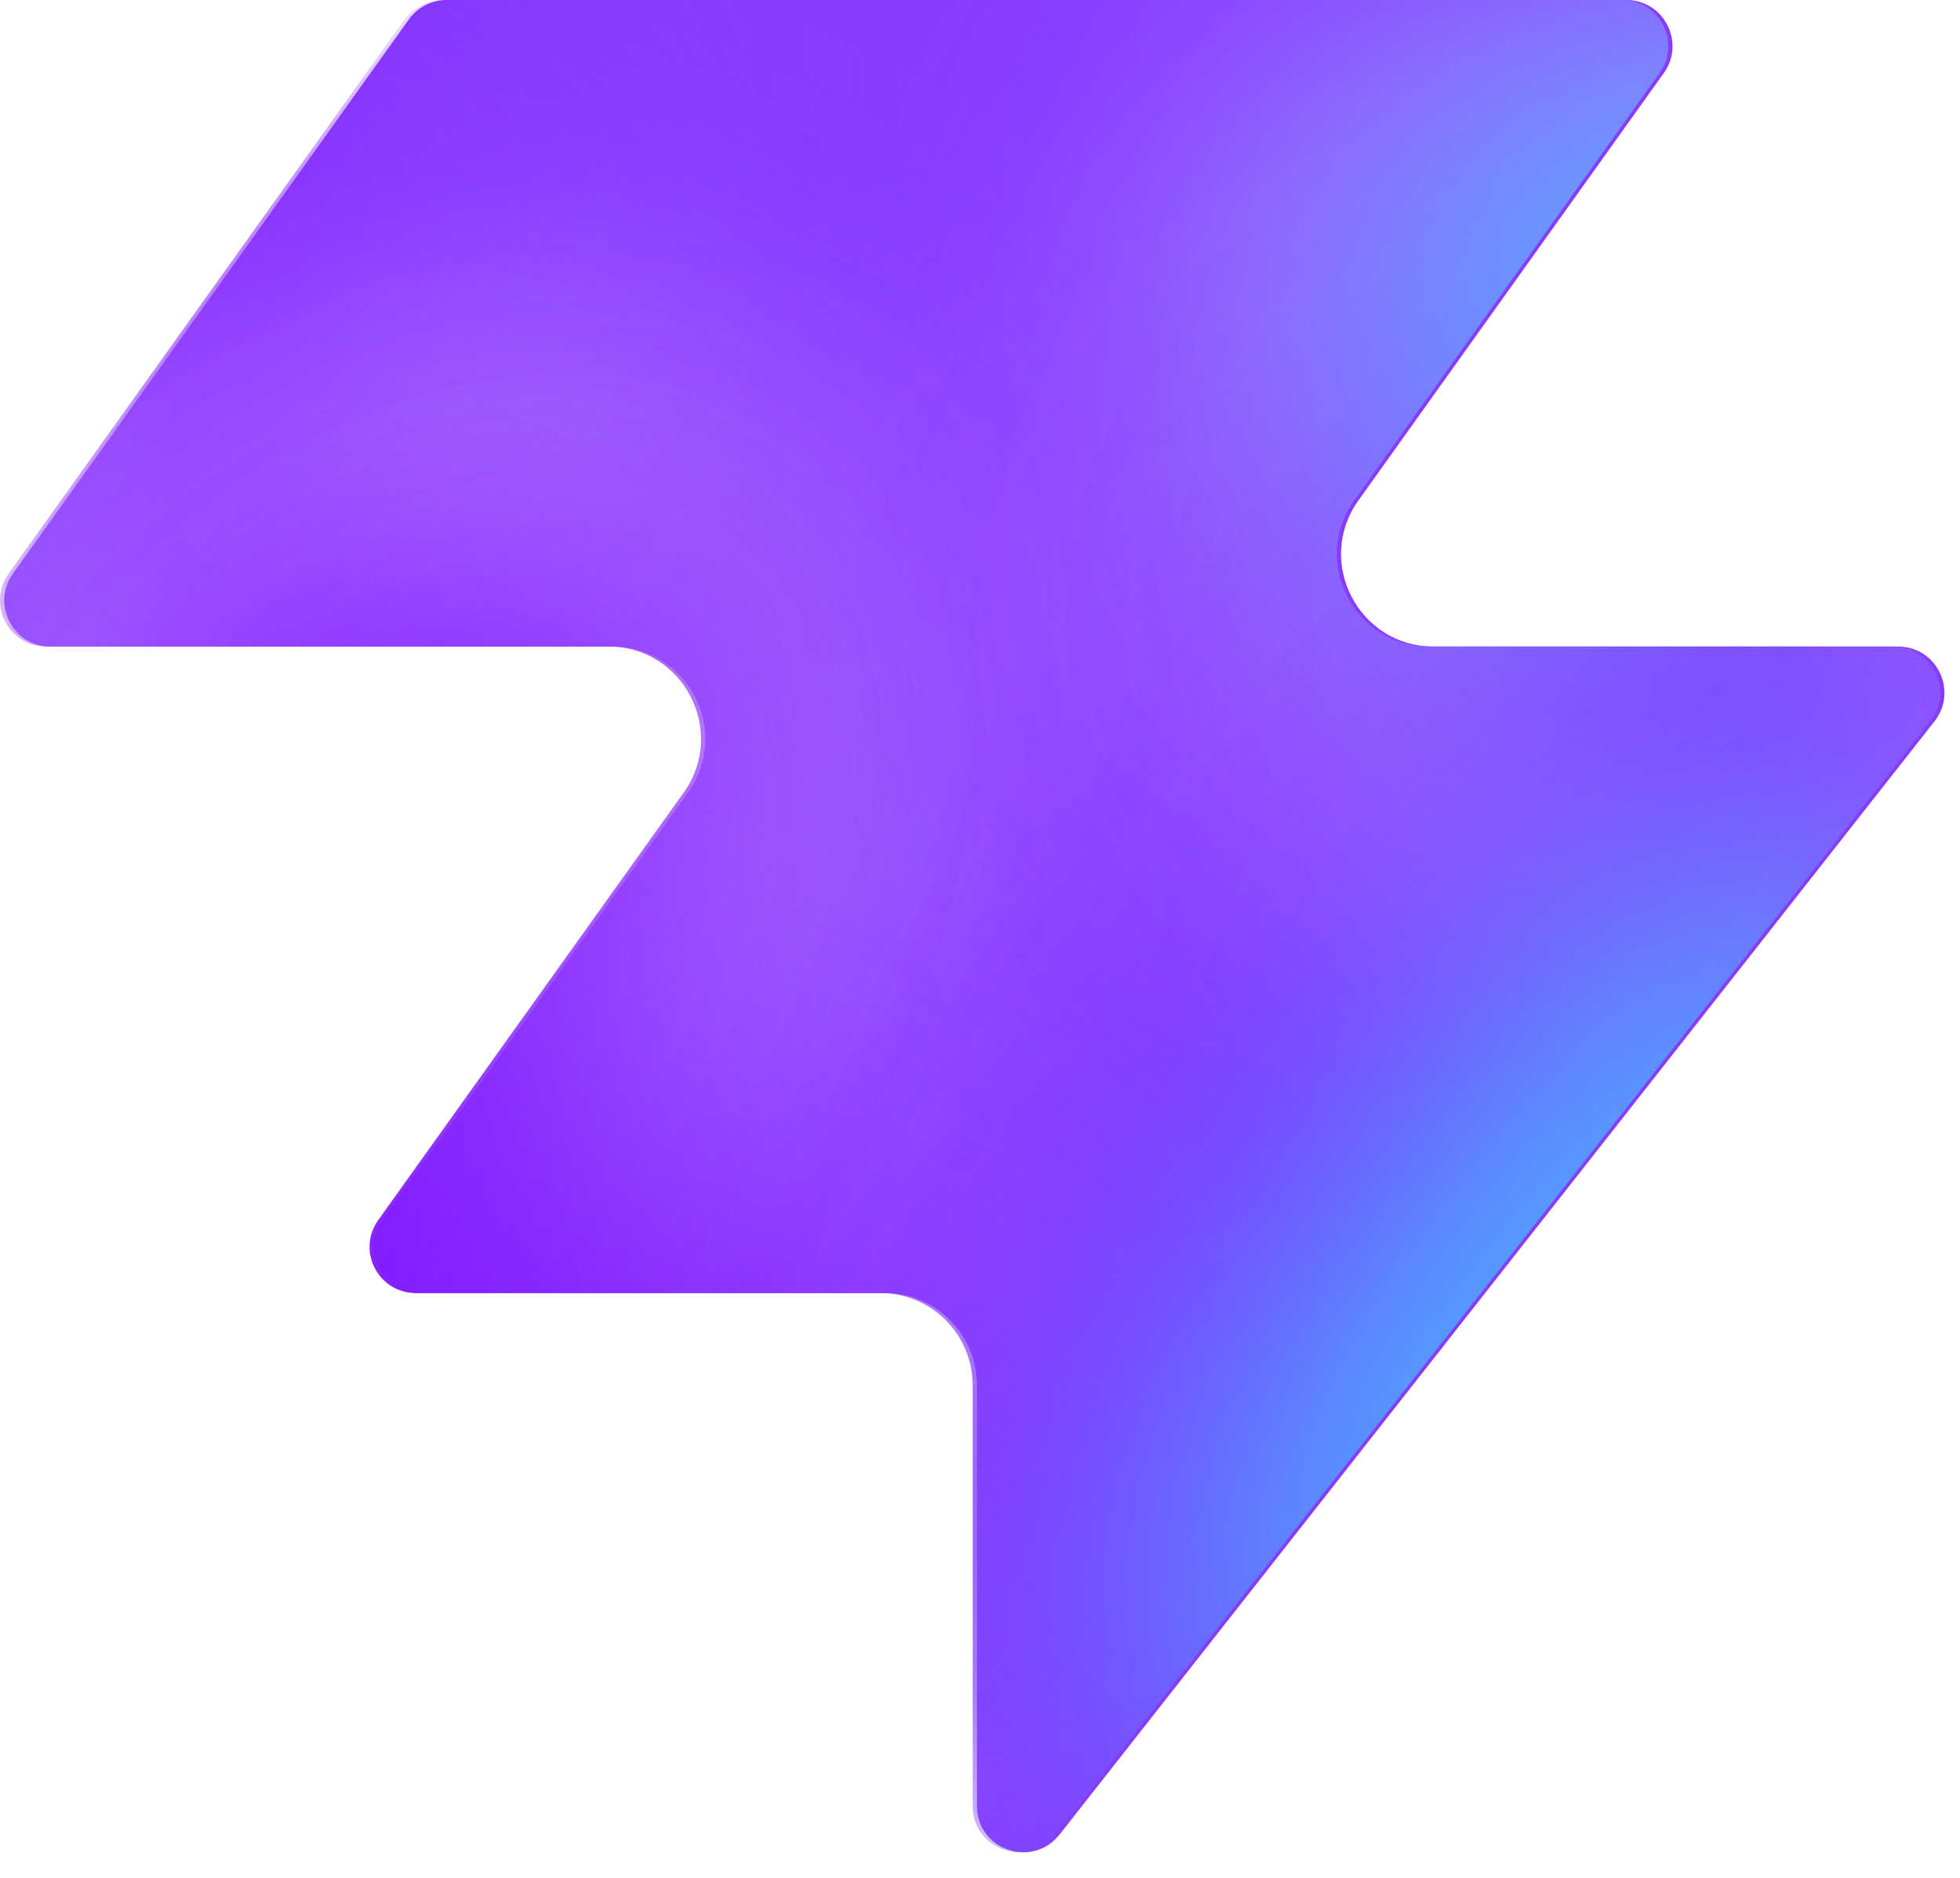
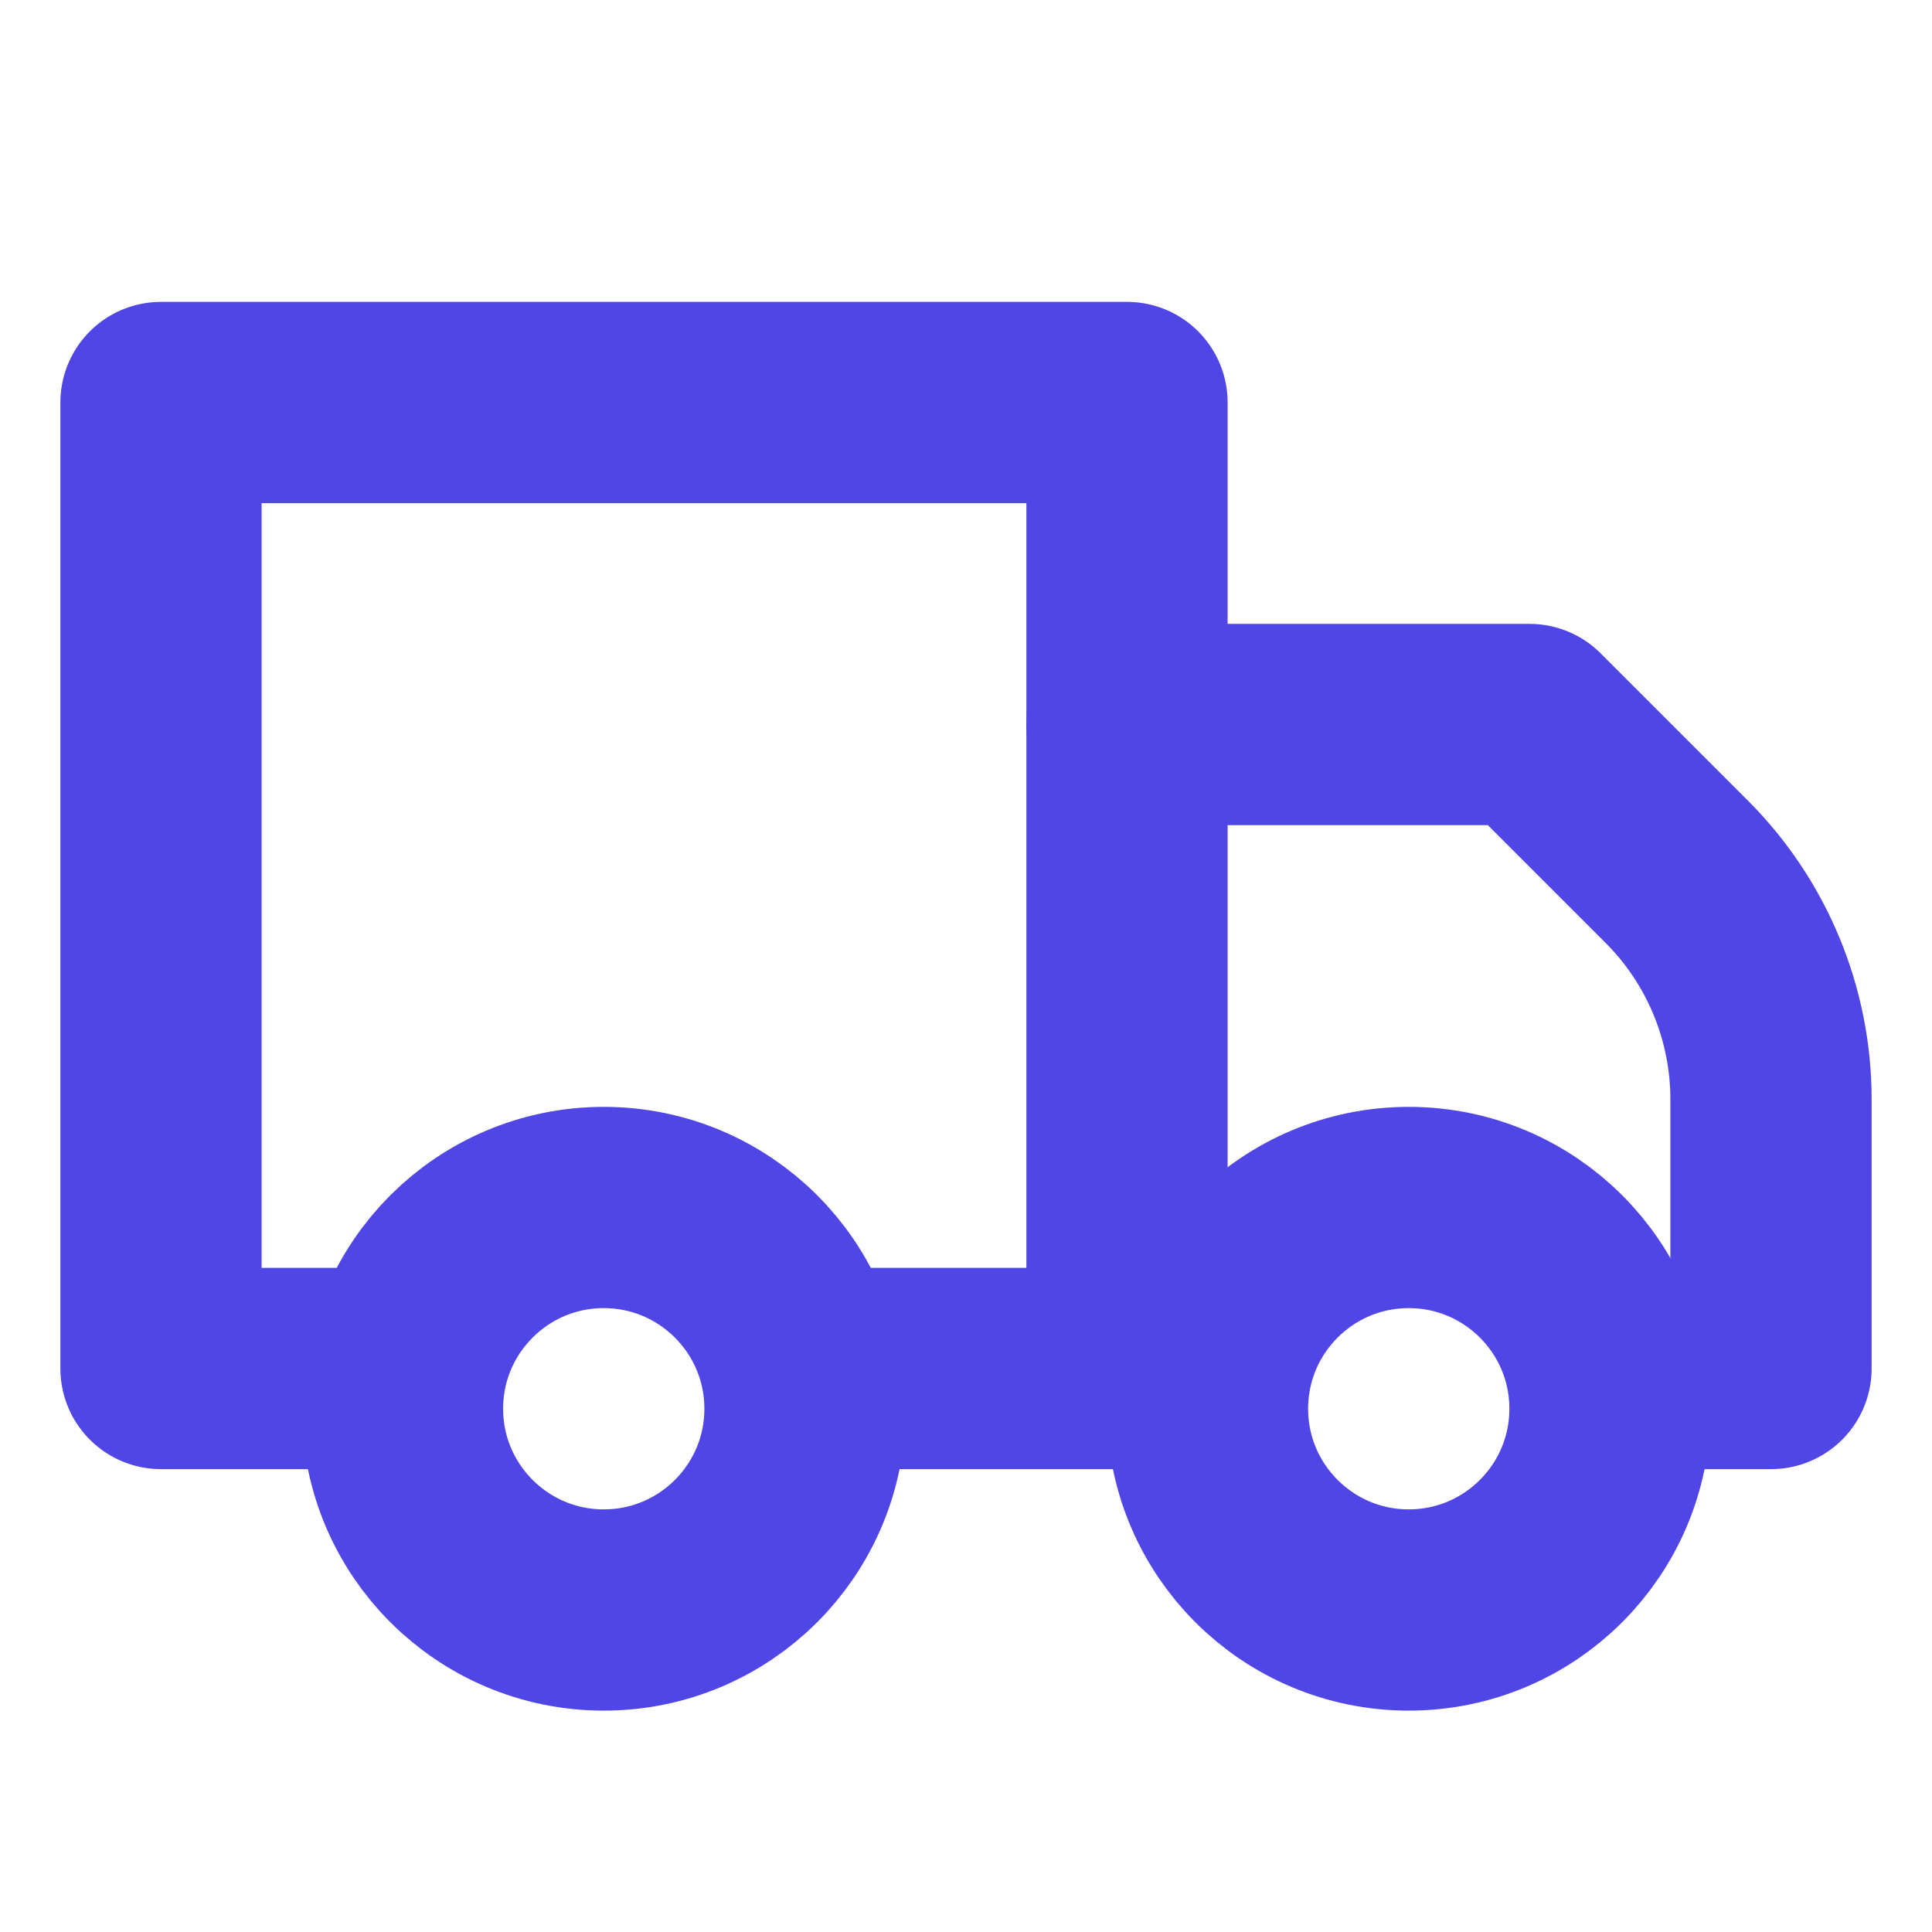
- <svg xmlns="http://www.w3.org/2000/svg" width="48" height="46" fill="none" viewBox="0 0 48 46">
-   <path fill="#863bff" d="M25.946 44.938c-.664.845-2.021.375-2.021-.698V33.937a2.26 2.26 0 0 0-2.262-2.262H10.287c-.92 0-1.456-1.04-.92-1.788l7.48-10.471c1.07-1.497 0-3.578-1.842-3.578H1.237c-.92 0-1.456-1.04-.92-1.788L10.013.474c.214-.297.556-.474.92-.474h28.894c.92 0 1.456 1.04.92 1.788l-7.48 10.471c-1.07 1.498 0 3.579 1.842 3.579h11.377c.943 0 1.473 1.088.89 1.83L25.947 44.94z" style="fill:#863bff;fill:color(display-p3 .525 .23 1);fill-opacity:1" />
-   <mask id="a" width="48" height="46" x="0" y="0" maskUnits="userSpaceOnUse" style="mask-type:alpha">
-     <path fill="#000" d="M25.842 44.938c-.664.844-2.021.375-2.021-.698V33.937a2.26 2.26 0 0 0-2.262-2.262H10.183c-.92 0-1.456-1.04-.92-1.788l7.48-10.471c1.07-1.498 0-3.579-1.842-3.579H1.133c-.92 0-1.456-1.04-.92-1.787L9.91.473c.214-.297.556-.474.92-.474h28.894c.92 0 1.456 1.04.92 1.788l-7.48 10.471c-1.07 1.498 0 3.578 1.842 3.578h11.377c.943 0 1.473 1.088.89 1.832L25.843 44.94z" style="fill:#000;fill-opacity:1" />
-   </mask>
-   <g mask="url(#a)">
-     <g filter="url(#b)">
-       <ellipse cx="5.508" cy="14.704" fill="#ede6ff" rx="5.508" ry="14.704" style="fill:#ede6ff;fill:color(display-p3 .927 .903 1);fill-opacity:1" transform="matrix(.00324 1 1 -.00324 -4.47 31.516)" />
-     </g>
-     <g filter="url(#c)">
-       <ellipse cx="10.399" cy="29.851" fill="#ede6ff" rx="10.399" ry="29.851" style="fill:#ede6ff;fill:color(display-p3 .927 .903 1);fill-opacity:1" transform="matrix(.00324 1 1 -.00324 -39.328 7.883)" />
-     </g>
-     <g filter="url(#d)">
-       <ellipse cx="5.508" cy="30.487" fill="#7e14ff" rx="5.508" ry="30.487" style="fill:#7e14ff;fill:color(display-p3 .492 .077 1);fill-opacity:1" transform="rotate(89.814 -25.913 -14.639)scale(1 -1)" />
-     </g>
-     <g filter="url(#e)">
-       <ellipse cx="5.508" cy="30.599" fill="#7e14ff" rx="5.508" ry="30.599" style="fill:#7e14ff;fill:color(display-p3 .492 .077 1);fill-opacity:1" transform="rotate(89.814 -32.644 -3.334)scale(1 -1)" />
-     </g>
-     <g filter="url(#f)">
-       <ellipse cx="5.508" cy="30.599" fill="#7e14ff" rx="5.508" ry="30.599" style="fill:#7e14ff;fill:color(display-p3 .492 .077 1);fill-opacity:1" transform="matrix(.00324 1 1 -.00324 -34.34 30.47)" />
-     </g>
-     <g filter="url(#g)">
-       <ellipse cx="14.072" cy="22.078" fill="#ede6ff" rx="14.072" ry="22.078" style="fill:#ede6ff;fill:color(display-p3 .927 .903 1);fill-opacity:1" transform="rotate(93.35 24.506 48.493)scale(-1 1)" />
-     </g>
-     <g filter="url(#h)">
-       <ellipse cx="3.47" cy="21.501" fill="#7e14ff" rx="3.47" ry="21.501" style="fill:#7e14ff;fill:color(display-p3 .492 .077 1);fill-opacity:1" transform="rotate(89.009 28.708 47.59)scale(-1 1)" />
-     </g>
-     <g filter="url(#i)">
-       <ellipse cx="3.47" cy="21.501" fill="#7e14ff" rx="3.47" ry="21.501" style="fill:#7e14ff;fill:color(display-p3 .492 .077 1);fill-opacity:1" transform="rotate(89.009 28.708 47.59)scale(-1 1)" />
-     </g>
-     <g filter="url(#j)">
-       <ellipse cx=".387" cy="8.972" fill="#7e14ff" rx="4.407" ry="29.108" style="fill:#7e14ff;fill:color(display-p3 .492 .077 1);fill-opacity:1" transform="rotate(39.51 .387 8.972)" />
-     </g>
-     <g filter="url(#k)">
-       <ellipse cx="47.523" cy="-6.092" fill="#7e14ff" rx="4.407" ry="29.108" style="fill:#7e14ff;fill:color(display-p3 .492 .077 1);fill-opacity:1" transform="rotate(37.892 47.523 -6.092)" />
-     </g>
-     <g filter="url(#l)">
-       <ellipse cx="41.412" cy="6.333" fill="#47bfff" rx="5.971" ry="9.665" style="fill:#47bfff;fill:color(display-p3 .28 .748 1);fill-opacity:1" transform="rotate(37.892 41.412 6.333)" />
-     </g>
-     <g filter="url(#m)">
-       <ellipse cx="-1.879" cy="38.332" fill="#7e14ff" rx="4.407" ry="29.108" style="fill:#7e14ff;fill:color(display-p3 .492 .077 1);fill-opacity:1" transform="rotate(37.892 -1.88 38.332)" />
-     </g>
-     <g filter="url(#n)">
-       <ellipse cx="-1.879" cy="38.332" fill="#7e14ff" rx="4.407" ry="29.108" style="fill:#7e14ff;fill:color(display-p3 .492 .077 1);fill-opacity:1" transform="rotate(37.892 -1.88 38.332)" />
-     </g>
-     <g filter="url(#o)">
-       <ellipse cx="35.651" cy="29.907" fill="#7e14ff" rx="4.407" ry="29.108" style="fill:#7e14ff;fill:color(display-p3 .492 .077 1);fill-opacity:1" transform="rotate(37.892 35.651 29.907)" />
-     </g>
-     <g filter="url(#p)">
-       <ellipse cx="38.418" cy="32.4" fill="#47bfff" rx="5.971" ry="15.297" style="fill:#47bfff;fill:color(display-p3 .28 .748 1);fill-opacity:1" transform="rotate(37.892 38.418 32.4)" />
-     </g>
-   </g>
-   <defs>
-     <filter id="b" width="60.045" height="41.654" x="-19.77" y="16.149" color-interpolation-filters="sRGB" filterUnits="userSpaceOnUse">
-       <feFlood flood-opacity="0" result="BackgroundImageFix" />
-       <feBlend in="SourceGraphic" in2="BackgroundImageFix" result="shape" />
-       <feGaussianBlur result="effect1_foregroundBlur_2002_17158" stdDeviation="7.659" />
-     </filter>
-     <filter id="c" width="90.34" height="51.437" x="-54.613" y="-7.533" color-interpolation-filters="sRGB" filterUnits="userSpaceOnUse">
-       <feFlood flood-opacity="0" result="BackgroundImageFix" />
-       <feBlend in="SourceGraphic" in2="BackgroundImageFix" result="shape" />
-       <feGaussianBlur result="effect1_foregroundBlur_2002_17158" stdDeviation="7.659" />
-     </filter>
-     <filter id="d" width="79.355" height="29.4" x="-49.64" y="2.03" color-interpolation-filters="sRGB" filterUnits="userSpaceOnUse">
-       <feFlood flood-opacity="0" result="BackgroundImageFix" />
-       <feBlend in="SourceGraphic" in2="BackgroundImageFix" result="shape" />
-       <feGaussianBlur result="effect1_foregroundBlur_2002_17158" stdDeviation="4.596" />
-     </filter>
-     <filter id="e" width="79.579" height="29.4" x="-45.045" y="20.029" color-interpolation-filters="sRGB" filterUnits="userSpaceOnUse">
-       <feFlood flood-opacity="0" result="BackgroundImageFix" />
-       <feBlend in="SourceGraphic" in2="BackgroundImageFix" result="shape" />
-       <feGaussianBlur result="effect1_foregroundBlur_2002_17158" stdDeviation="4.596" />
-     </filter>
-     <filter id="f" width="79.579" height="29.4" x="-43.513" y="21.178" color-interpolation-filters="sRGB" filterUnits="userSpaceOnUse">
-       <feFlood flood-opacity="0" result="BackgroundImageFix" />
-       <feBlend in="SourceGraphic" in2="BackgroundImageFix" result="shape" />
-       <feGaussianBlur result="effect1_foregroundBlur_2002_17158" stdDeviation="4.596" />
-     </filter>
-     <filter id="g" width="74.749" height="58.852" x="15.756" y="-17.901" color-interpolation-filters="sRGB" filterUnits="userSpaceOnUse">
-       <feFlood flood-opacity="0" result="BackgroundImageFix" />
-       <feBlend in="SourceGraphic" in2="BackgroundImageFix" result="shape" />
-       <feGaussianBlur result="effect1_foregroundBlur_2002_17158" stdDeviation="7.659" />
-     </filter>
-     <filter id="h" width="61.377" height="25.362" x="23.548" y="2.284" color-interpolation-filters="sRGB" filterUnits="userSpaceOnUse">
-       <feFlood flood-opacity="0" result="BackgroundImageFix" />
-       <feBlend in="SourceGraphic" in2="BackgroundImageFix" result="shape" />
-       <feGaussianBlur result="effect1_foregroundBlur_2002_17158" stdDeviation="4.596" />
-     </filter>
-     <filter id="i" width="61.377" height="25.362" x="23.548" y="2.284" color-interpolation-filters="sRGB" filterUnits="userSpaceOnUse">
-       <feFlood flood-opacity="0" result="BackgroundImageFix" />
-       <feBlend in="SourceGraphic" in2="BackgroundImageFix" result="shape" />
-       <feGaussianBlur result="effect1_foregroundBlur_2002_17158" stdDeviation="4.596" />
-     </filter>
-     <filter id="j" width="56.045" height="63.649" x="-27.636" y="-22.853" color-interpolation-filters="sRGB" filterUnits="userSpaceOnUse">
-       <feFlood flood-opacity="0" result="BackgroundImageFix" />
-       <feBlend in="SourceGraphic" in2="BackgroundImageFix" result="shape" />
-       <feGaussianBlur result="effect1_foregroundBlur_2002_17158" stdDeviation="4.596" />
-     </filter>
-     <filter id="k" width="54.814" height="64.646" x="20.116" y="-38.415" color-interpolation-filters="sRGB" filterUnits="userSpaceOnUse">
-       <feFlood flood-opacity="0" result="BackgroundImageFix" />
-       <feBlend in="SourceGraphic" in2="BackgroundImageFix" result="shape" />
-       <feGaussianBlur result="effect1_foregroundBlur_2002_17158" stdDeviation="4.596" />
-     </filter>
-     <filter id="l" width="33.541" height="35.313" x="24.641" y="-11.323" color-interpolation-filters="sRGB" filterUnits="userSpaceOnUse">
-       <feFlood flood-opacity="0" result="BackgroundImageFix" />
-       <feBlend in="SourceGraphic" in2="BackgroundImageFix" result="shape" />
-       <feGaussianBlur result="effect1_foregroundBlur_2002_17158" stdDeviation="4.596" />
-     </filter>
-     <filter id="m" width="54.814" height="64.646" x="-29.286" y="6.009" color-interpolation-filters="sRGB" filterUnits="userSpaceOnUse">
-       <feFlood flood-opacity="0" result="BackgroundImageFix" />
-       <feBlend in="SourceGraphic" in2="BackgroundImageFix" result="shape" />
-       <feGaussianBlur result="effect1_foregroundBlur_2002_17158" stdDeviation="4.596" />
-     </filter>
-     <filter id="n" width="54.814" height="64.646" x="-29.286" y="6.009" color-interpolation-filters="sRGB" filterUnits="userSpaceOnUse">
-       <feFlood flood-opacity="0" result="BackgroundImageFix" />
-       <feBlend in="SourceGraphic" in2="BackgroundImageFix" result="shape" />
-       <feGaussianBlur result="effect1_foregroundBlur_2002_17158" stdDeviation="4.596" />
-     </filter>
-     <filter id="o" width="54.814" height="64.646" x="8.244" y="-2.416" color-interpolation-filters="sRGB" filterUnits="userSpaceOnUse">
-       <feFlood flood-opacity="0" result="BackgroundImageFix" />
-       <feBlend in="SourceGraphic" in2="BackgroundImageFix" result="shape" />
-       <feGaussianBlur result="effect1_foregroundBlur_2002_17158" stdDeviation="4.596" />
-     </filter>
-     <filter id="p" width="39.409" height="43.623" x="18.713" y="10.588" color-interpolation-filters="sRGB" filterUnits="userSpaceOnUse">
-       <feFlood flood-opacity="0" result="BackgroundImageFix" />
-       <feBlend in="SourceGraphic" in2="BackgroundImageFix" result="shape" />
-       <feGaussianBlur result="effect1_foregroundBlur_2002_17158" stdDeviation="4.596" />
-     </filter>
-   </defs>
+ <svg xmlns="http://www.w3.org/2000/svg" width="32" height="32" viewBox="0 0 24 24" fill="none" stroke="#4f46e5" stroke-width="2.5" stroke-linecap="round" stroke-linejoin="round">
+   <path d="M10 17h4V5H2v12h3" />
+   <path d="M20 17h2v-3.34a4 4 0 0 0-1.17-2.83L19 9h-5" />
+   <path d="M14 17h1" />
+   <circle cx="7.5" cy="17.5" r="2.5" />
+   <circle cx="17.5" cy="17.5" r="2.5" />
</svg>
